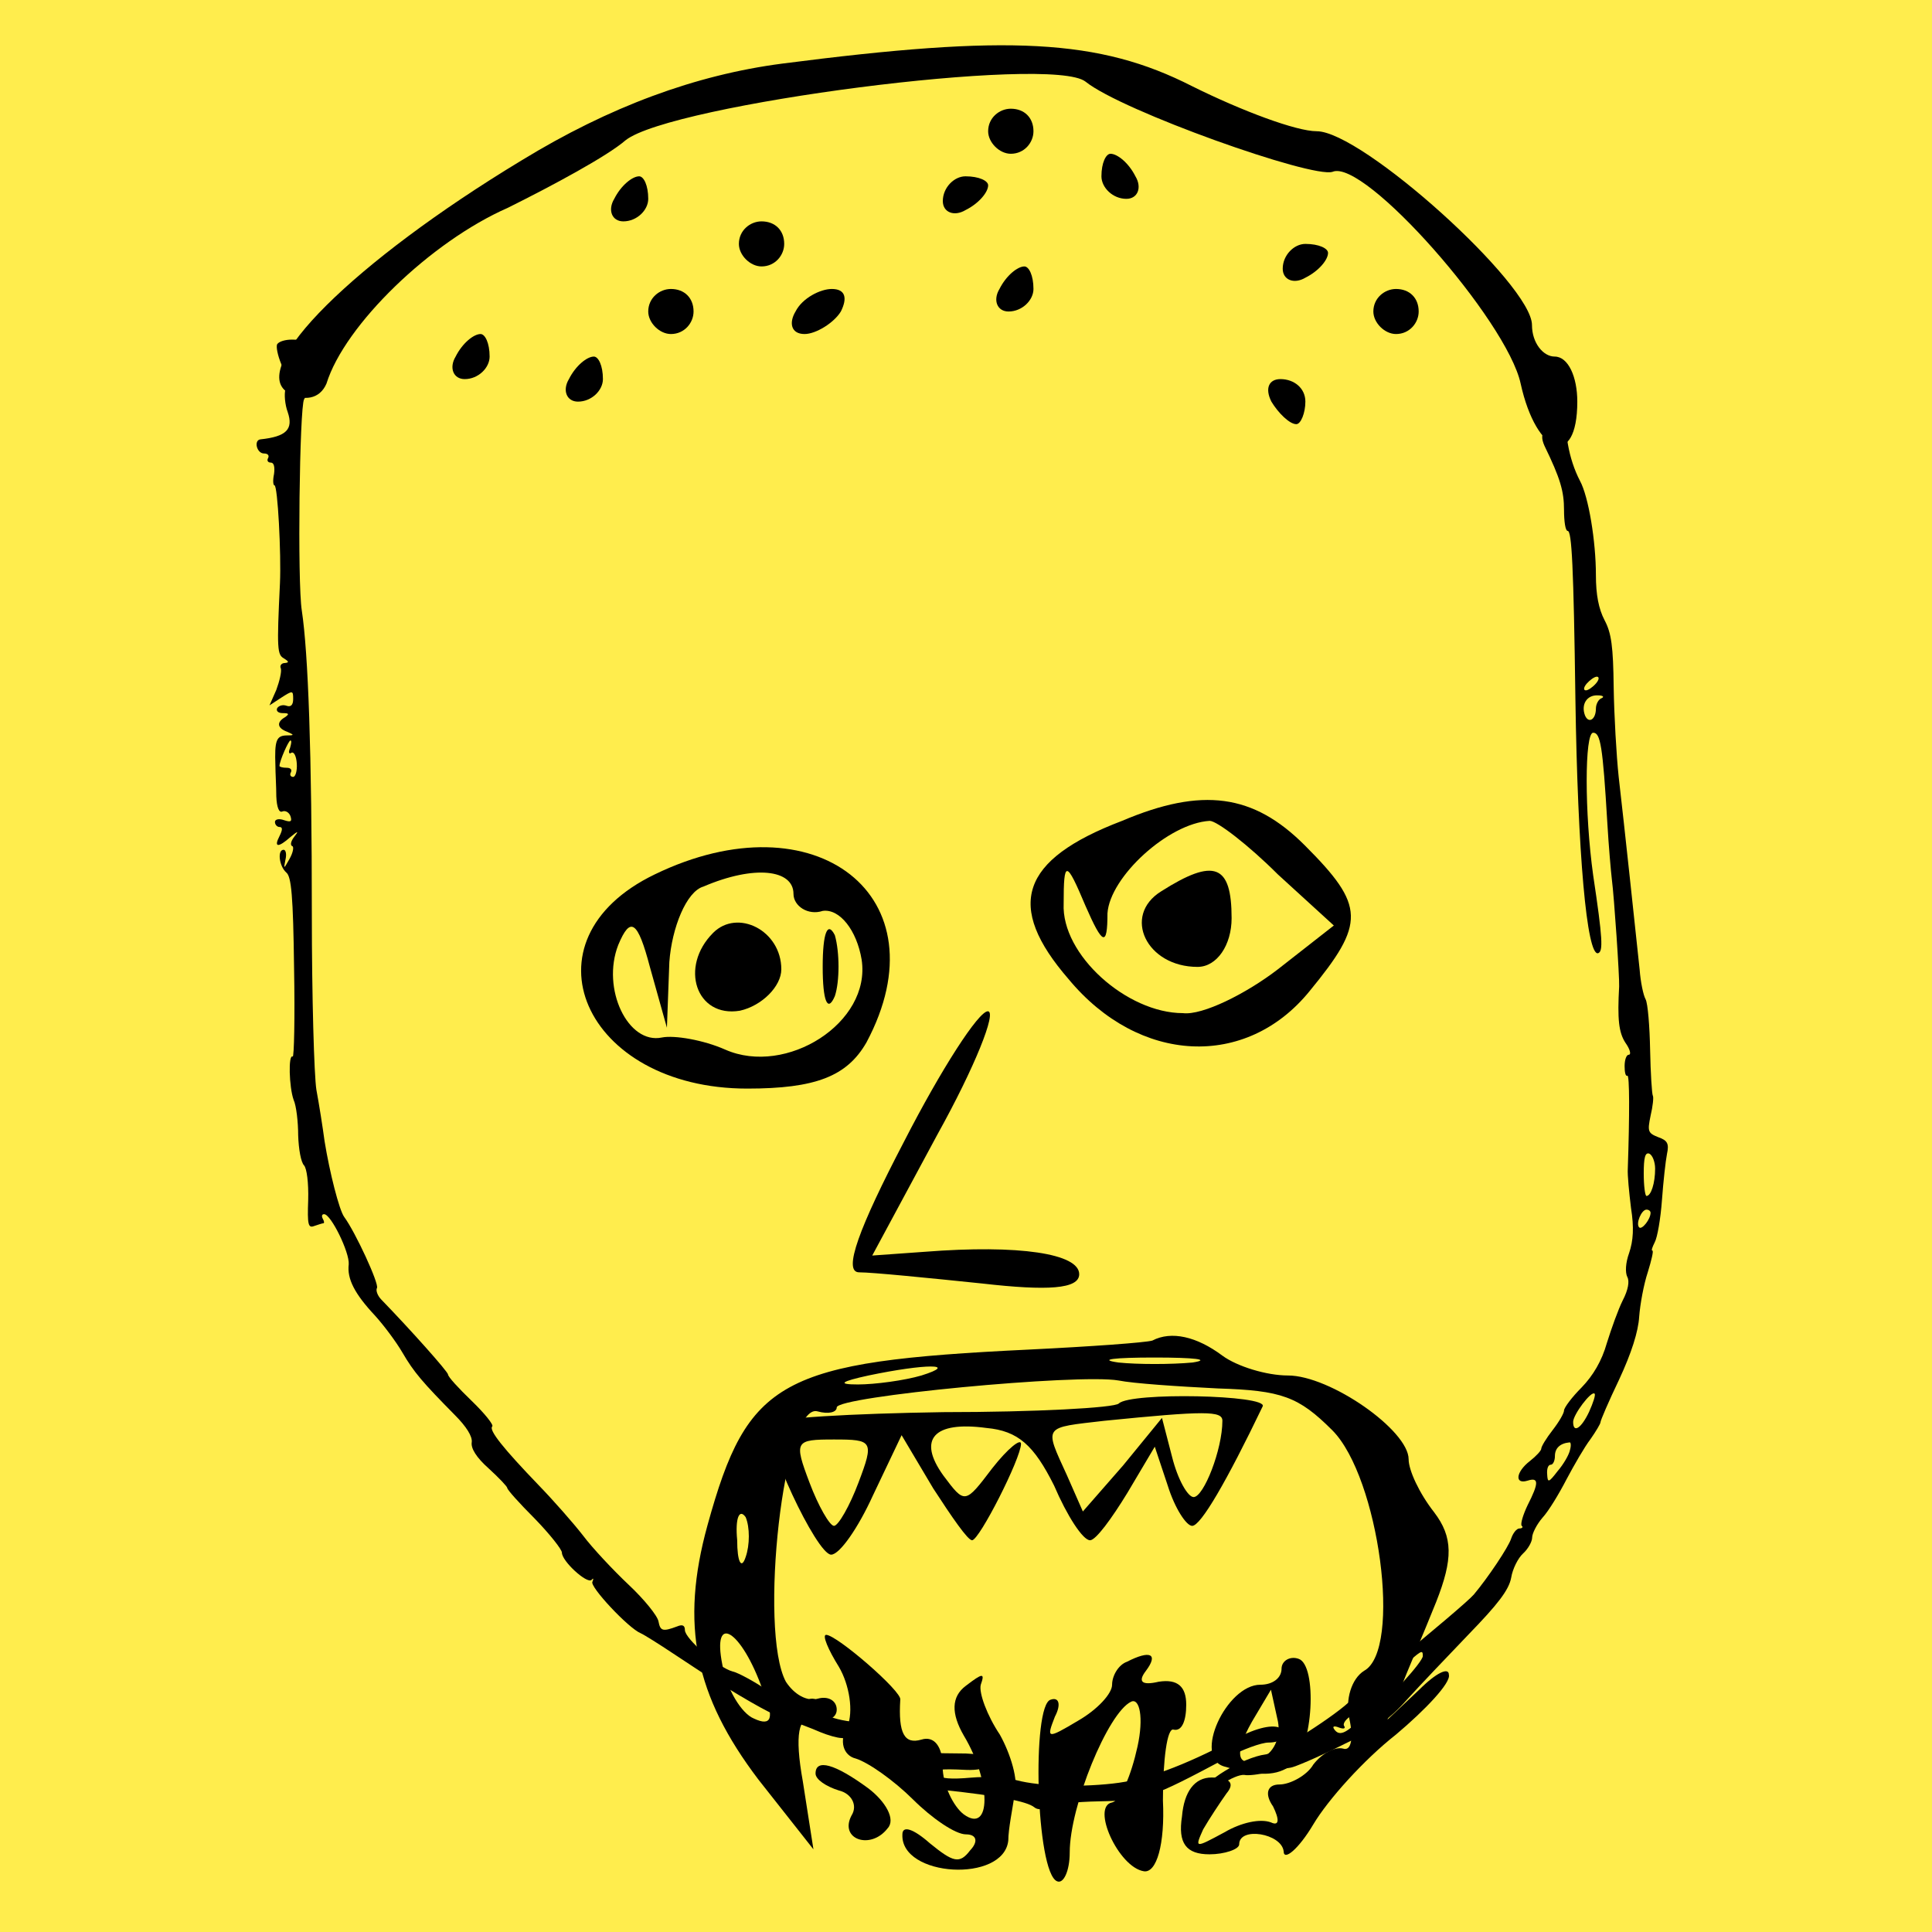
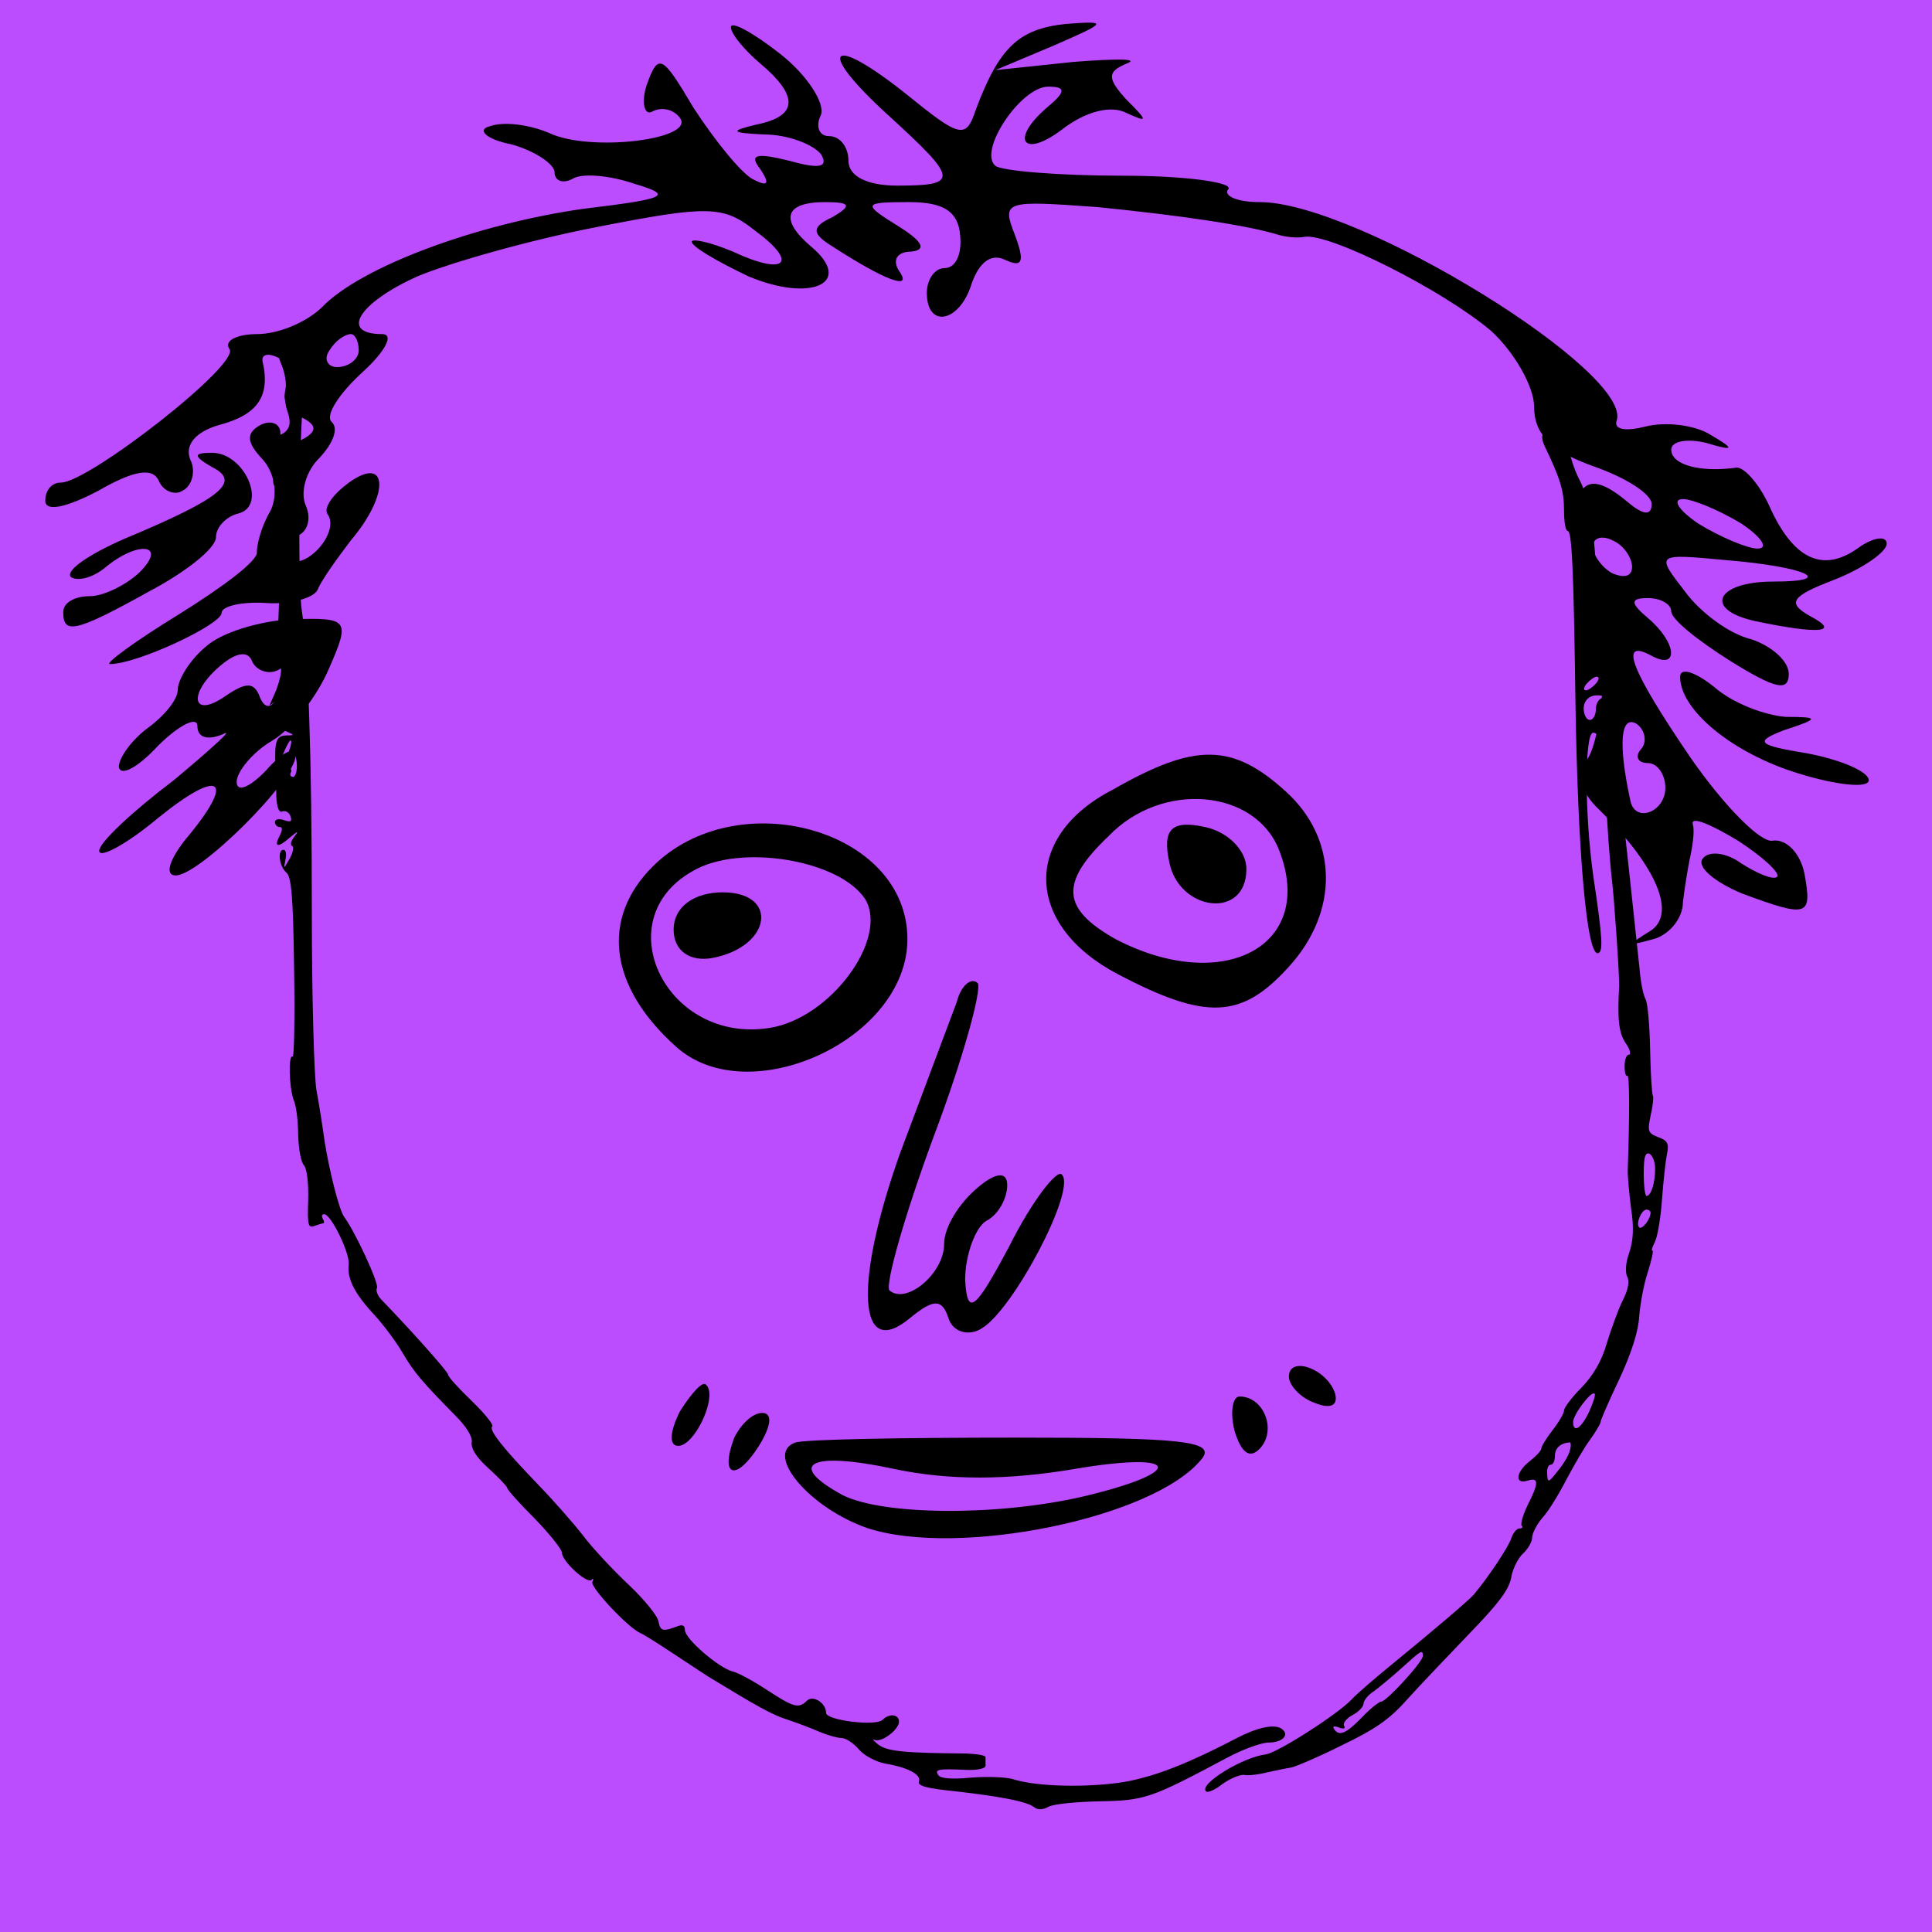
<svg xmlns="http://www.w3.org/2000/svg" width="256" height="256" viewBox="0 0 256 256" fill="none">
-   <g id="Frame 44">
-     <rect width="256" height="256" fill="#FFED4D" />
+   <g id="Frame 43">
+     <rect width="256" height="256" fill="#BB4DFF" />
  </g>
  <g id="head">
    <path id="Vector" d="M36.733 45.604C36.552 45.905 36.794 47.112 37.276 48.259C37.759 49.406 38.001 50.915 37.82 51.579C37.639 52.243 37.759 53.631 38.121 54.597C38.906 56.89 37.94 57.856 34.5 58.218C33.595 58.339 34.017 60.089 34.983 60.089C35.466 60.089 35.707 60.331 35.526 60.693C35.345 60.995 35.466 61.296 35.888 61.296C36.311 61.296 36.431 61.9 36.311 62.805C36.13 63.65 36.19 64.314 36.371 64.314C36.794 64.314 37.276 73.428 37.095 77.291C36.673 86.043 36.733 86.767 37.639 87.25C38.303 87.672 38.303 87.793 37.759 87.853C37.276 87.853 37.035 88.216 37.216 88.578C37.337 89 37.035 90.268 36.612 91.415L35.707 93.467L37.276 92.441C38.785 91.475 38.846 91.475 38.846 92.622C38.846 93.406 38.544 93.708 38.001 93.527C37.518 93.346 36.975 93.467 36.733 93.829C36.552 94.191 36.854 94.493 37.458 94.493C38.303 94.493 38.363 94.613 37.759 95.036C36.612 95.7 36.733 96.484 38.061 96.967C39.027 97.39 39.027 97.45 37.88 97.45C36.612 97.51 36.371 98.174 36.492 101.434C36.492 102.399 36.612 104.27 36.612 105.538C36.673 106.987 36.975 107.711 37.397 107.53C37.82 107.349 38.303 107.65 38.484 108.133C38.725 108.858 38.544 108.978 37.639 108.677C36.975 108.435 36.431 108.556 36.431 108.918C36.431 109.28 36.733 109.582 37.035 109.582C37.458 109.582 37.458 109.944 37.035 110.789C36.25 112.298 36.854 112.358 38.484 110.91C39.51 110.065 39.63 110.065 38.966 110.91C38.544 111.453 38.423 111.996 38.725 112.117C38.966 112.177 38.846 112.962 38.363 113.807C37.578 115.195 37.578 115.195 37.82 113.928C38.001 113.203 37.88 112.6 37.578 112.6C36.733 112.6 36.975 114.773 37.94 115.618C38.604 116.161 38.846 118.696 38.966 128.293C39.087 134.871 38.966 140.122 38.785 140.002C38.182 139.64 38.303 144.046 38.906 145.736C39.268 146.52 39.51 148.693 39.51 150.444C39.57 152.254 39.872 154.005 40.294 154.427C40.656 154.85 40.898 156.721 40.837 159.014C40.717 162.273 40.837 162.756 41.622 162.455C42.165 162.273 42.709 162.092 42.829 162.092C43.01 162.092 42.95 161.791 42.769 161.489C42.588 161.127 42.648 160.885 42.95 160.885C43.855 160.885 46.33 165.955 46.209 167.525C45.968 169.456 46.994 171.448 49.71 174.345C50.857 175.612 52.486 177.785 53.331 179.234C54.84 181.829 55.987 183.157 60.272 187.503C61.781 189.012 62.626 190.339 62.506 191.124C62.385 191.909 63.109 193.116 64.739 194.564C66.127 195.832 67.213 196.979 67.213 197.16C67.213 197.401 68.843 199.212 70.835 201.204C72.827 203.256 74.456 205.308 74.456 205.73C74.456 206.877 77.776 209.895 78.379 209.352C78.621 209.05 78.681 209.171 78.5 209.593C78.078 210.197 83.268 215.75 84.898 216.414C85.32 216.595 87.252 217.802 89.244 219.13C91.236 220.458 93.288 221.785 93.831 222.147C100.168 226.01 102.402 227.278 104.393 227.881C105.661 228.304 107.592 229.028 108.679 229.511C109.705 229.934 110.972 230.296 111.515 230.296C112.059 230.296 113.085 230.96 113.809 231.805C114.533 232.65 116.042 233.434 117.249 233.676C120.207 234.159 122.078 235.124 121.776 236.03C121.535 236.573 122.561 236.875 124.975 237.176C132.278 237.961 136.081 238.685 137.046 239.47C137.469 239.832 138.193 239.832 138.917 239.41C139.521 239.047 142.599 238.746 145.677 238.685C151.713 238.565 152.437 238.323 162.517 232.951C164.629 231.805 167.164 230.899 168.07 230.899C170.001 230.899 170.967 229.813 169.76 229.028C168.734 228.425 166.561 228.907 163.784 230.356C156.481 234.159 151.834 235.849 147.428 236.331C142.539 236.875 136.926 236.633 134.149 235.728C133.304 235.486 130.83 235.366 128.657 235.547C126.061 235.788 124.552 235.667 124.311 235.185C123.828 234.46 124.311 234.34 128.053 234.521C129.502 234.581 130.588 234.34 130.588 233.977C130.588 233.615 130.588 233.132 130.588 232.831C130.588 232.589 129.441 232.408 127.993 232.348C119.664 232.287 117.491 232.046 116.344 231.141C115.74 230.658 115.499 230.356 115.861 230.537C116.766 230.96 119.12 229.209 119.12 228.123C119.12 227.157 117.853 226.976 116.948 227.881C116.042 228.787 109.463 227.942 109.463 226.976C109.463 225.648 107.713 224.562 106.928 225.346C105.842 226.433 105.178 226.252 101.677 223.958C99.927 222.811 97.875 221.665 97.09 221.484C95.219 221.001 90.753 217.138 90.753 215.991C90.753 215.388 90.451 215.206 89.727 215.508C87.795 216.233 87.493 216.112 87.252 214.844C87.131 214.12 85.381 211.947 83.329 210.016C81.277 208.084 78.5 205.127 77.233 203.437C75.965 201.807 73.309 198.789 71.378 196.798C66.731 191.969 64.739 189.494 65.222 189.012C65.463 188.83 64.196 187.261 62.506 185.632C60.755 183.942 59.367 182.433 59.367 182.131C59.367 181.769 54.418 176.216 50.555 172.232C50.012 171.689 49.77 170.965 49.951 170.663C50.253 170.12 47.115 163.3 45.606 161.247C44.942 160.342 43.674 155.332 43.01 151.228C42.769 149.417 42.286 146.339 41.924 144.408C41.622 142.537 41.32 132.035 41.32 121.17C41.32 99.623 40.837 86.525 39.992 80.912C39.389 77.17 39.691 53.933 40.294 52.907C40.536 52.605 40.415 52.182 40.113 52.001C39.811 51.76 39.691 50.13 39.872 48.32C40.234 45.06 40.173 45 38.665 45C37.82 45 36.975 45.241 36.733 45.604ZM38.423 99.14C38.182 99.683 38.303 99.985 38.604 99.744C38.966 99.563 39.268 100.227 39.328 101.192C39.389 102.158 39.148 102.943 38.846 102.943C38.484 102.943 38.363 102.641 38.544 102.339C38.725 101.977 38.484 101.735 38.001 101.735C37.458 101.735 37.035 101.615 37.035 101.494C37.035 100.83 38.242 98.114 38.484 98.114C38.665 98.114 38.604 98.537 38.423 99.14Z" fill="black" />
    <path id="Vector_2" d="M205.129 51.036C204.948 51.337 204.948 52.605 205.189 53.752C205.431 55.14 205.31 56.226 204.827 56.77C204.224 57.494 204.224 58.097 204.646 59.063C206.759 63.409 207.241 65.099 207.241 67.573C207.241 69.082 207.422 70.35 207.724 70.35C208.267 70.35 208.509 74.937 208.75 92.682C209.052 112.962 210.259 126.784 211.768 126.301C212.432 126.059 212.372 124.43 211.104 115.98C209.957 107.771 209.957 97.088 211.104 97.088C212.07 97.088 212.372 98.838 212.975 108.978C213.156 112.117 213.458 115.497 213.579 116.523C213.881 118.816 214.605 129.5 214.545 130.707C214.303 135.052 214.484 136.803 215.39 138.191C215.993 139.036 216.174 139.76 215.812 139.76C215.51 139.76 215.269 140.424 215.269 141.269C215.269 142.054 215.39 142.657 215.631 142.537C215.933 142.356 215.933 147.848 215.691 154.85C215.631 155.695 215.872 158.048 216.114 160.04C216.536 162.696 216.416 164.386 215.872 166.016C215.39 167.343 215.329 168.611 215.631 169.214C215.933 169.758 215.752 170.904 215.027 172.293C214.424 173.5 213.519 176.035 212.915 177.966C212.251 180.32 211.104 182.252 209.595 183.821C208.267 185.149 207.241 186.537 207.241 186.899C207.241 187.261 206.578 188.408 205.733 189.494C204.888 190.581 204.224 191.667 204.224 191.969C204.224 192.21 203.56 192.935 202.715 193.599C200.844 195.047 200.663 196.737 202.413 196.194C203.922 195.711 203.922 196.496 202.413 199.453C201.809 200.721 201.447 201.928 201.628 202.169C201.87 202.35 201.689 202.531 201.326 202.531C200.964 202.531 200.481 203.135 200.24 203.859C199.878 205.006 197.162 209.05 195.291 211.283C194.566 212.128 189.617 216.293 184.608 220.397C182.314 222.268 179.779 224.441 179.055 225.226C177.244 227.157 169.217 232.287 167.708 232.469C164.69 232.831 158.835 236.392 159.801 237.357C159.982 237.599 161.008 237.176 161.974 236.392C163 235.667 164.267 235.124 164.871 235.185C165.414 235.305 166.863 235.124 168.009 234.822C169.156 234.581 170.544 234.279 171.027 234.219C171.51 234.159 174.528 232.891 177.667 231.322C182.193 229.149 184.064 227.881 186.418 225.226C188.108 223.355 191.79 219.492 194.627 216.534C198.49 212.551 199.938 210.68 200.24 209.05C200.421 207.903 201.145 206.455 201.809 205.851C202.473 205.248 203.016 204.282 203.016 203.739C203.016 203.195 203.62 201.988 204.405 201.083C205.189 200.238 206.578 197.944 207.543 196.073C208.569 194.142 209.957 191.728 210.742 190.702C211.466 189.675 212.07 188.649 212.07 188.468C212.07 188.227 213.156 185.692 214.545 182.795C216.174 179.294 217.08 176.457 217.2 174.466C217.321 172.836 217.804 170.18 218.347 168.551C218.83 166.981 219.132 165.714 218.951 165.714C218.77 165.714 218.951 165.231 219.252 164.627C219.615 163.963 220.037 161.489 220.218 159.014C220.399 156.54 220.701 153.823 220.882 152.918C221.184 151.53 220.942 151.107 219.735 150.685C218.347 150.142 218.287 149.9 218.709 147.848C219.011 146.581 219.132 145.373 219.011 145.192C218.89 145.011 218.709 142.235 218.649 139.096C218.589 136.018 218.347 132.94 218.045 132.397C217.744 131.854 217.381 130.103 217.261 128.474C216.838 124.49 215.209 109.159 214.484 102.943C214.182 100.106 213.881 94.794 213.82 91.052C213.76 85.68 213.519 83.87 212.613 82.18C211.829 80.671 211.466 78.8 211.466 76.204C211.466 71.738 210.501 65.823 209.354 63.711C207.845 60.813 207.181 57.011 207.604 53.691C207.966 50.673 207.905 50.432 206.759 50.432C206.034 50.432 205.31 50.673 205.129 51.036ZM211.466 90.569C211.044 91.052 210.44 91.475 210.139 91.475C209.776 91.475 209.837 91.052 210.259 90.569C210.682 90.087 211.285 89.664 211.587 89.664C211.949 89.664 211.889 90.087 211.466 90.569ZM212.251 92.501C211.829 92.622 211.466 93.285 211.466 93.889C211.466 95.338 210.501 95.941 210.018 94.794C209.475 93.346 210.259 92.078 211.708 92.139C212.372 92.139 212.613 92.32 212.251 92.501ZM219.313 154.85C219.313 156.781 218.77 158.471 218.166 158.471C217.985 158.471 217.804 157.143 217.804 155.513C217.804 153.401 217.985 152.677 218.528 152.858C218.951 153.039 219.313 153.944 219.313 154.85ZM218.709 160.704C218.709 161.549 217.562 162.998 217.2 162.636C216.717 162.153 217.502 160.282 218.166 160.282C218.468 160.282 218.709 160.463 218.709 160.704ZM210.561 187.08C209.535 189.253 208.449 189.977 208.449 188.408C208.449 187.442 210.863 184.243 211.285 184.666C211.466 184.787 211.104 185.873 210.561 187.08ZM208.026 192.15C207.905 192.754 207.181 194.021 206.396 194.927C205.189 196.496 205.069 196.496 205.008 195.349C204.948 194.625 205.129 194.082 205.491 194.082C205.793 194.082 206.034 193.538 206.034 192.935C206.034 191.909 206.698 191.245 207.966 191.124C208.147 191.064 208.207 191.547 208.026 192.15ZM188.531 219.431C188.531 220.216 183.702 225.467 183.038 225.467C182.737 225.467 181.529 226.433 180.443 227.58C178.33 229.752 177.425 230.115 176.761 229.089C176.52 228.726 176.822 228.666 177.425 228.907C178.089 229.149 178.33 229.028 178.089 228.666C177.908 228.364 178.391 227.7 179.175 227.278C180.02 226.855 180.684 226.131 180.684 225.709C180.684 225.346 181.288 224.562 182.073 224.079C182.797 223.536 184.487 222.147 185.754 221.001C188.35 218.647 188.531 218.526 188.531 219.431Z" fill="black" />
  </g>
-   <g id="hair">
-     <path id="Vector" d="M103.61 8.433C92.201 9.926 80.791 14.106 69.081 21.272C46.862 34.707 32.75 48.74 38.155 52.024C40.257 53.218 42.358 52.92 43.259 50.83C45.661 43.067 57.071 32.02 67.279 27.542C73.285 24.556 80.491 20.674 82.893 18.585C88.898 13.807 139.341 7.239 143.845 10.822C148.649 14.703 173.87 23.66 176.572 22.765C180.776 20.973 199.692 42.47 201.494 50.83C203.595 60.384 209 62.175 209 53.218C209 49.934 207.799 47.247 205.997 47.247C204.496 47.247 202.995 45.456 202.995 43.067C202.995 37.693 180.476 17.39 174.471 17.39C171.768 17.39 164.562 14.703 157.957 11.419C145.646 5.149 133.636 4.552 103.61 8.433Z" fill="black" />
-     <path id="Vector_2" d="M130.934 17.39C130.934 18.883 132.435 20.376 133.936 20.376C135.738 20.376 136.939 18.883 136.939 17.39C136.939 15.599 135.738 14.405 133.936 14.405C132.435 14.405 130.934 15.599 130.934 17.39Z" fill="black" />
-     <path id="Vector_3" d="M145.946 23.362C145.946 24.855 147.448 26.347 149.249 26.347C150.751 26.347 151.351 24.855 150.45 23.362C149.549 21.57 148.048 20.376 147.147 20.376C146.547 20.376 145.946 21.57 145.946 23.362Z" fill="black" />
-     <path id="Vector_4" d="M81.391 26.347C80.491 27.84 81.091 29.333 82.593 29.333C84.394 29.333 85.895 27.84 85.895 26.347C85.895 24.556 85.295 23.362 84.694 23.362C83.793 23.362 82.292 24.556 81.391 26.347Z" fill="black" />
-     <path id="Vector_5" d="M124.929 26.646C124.929 28.139 126.43 28.736 127.931 27.84C129.733 26.944 130.934 25.452 130.934 24.556C130.934 23.959 129.733 23.362 127.931 23.362C126.43 23.362 124.929 24.855 124.929 26.646Z" fill="black" />
-     <path id="Vector_6" d="M97.906 32.319C97.906 33.812 99.407 35.304 100.908 35.304C102.71 35.304 103.911 33.812 103.911 32.319C103.911 30.527 102.71 29.333 100.908 29.333C99.407 29.333 97.906 30.527 97.906 32.319Z" fill="black" />
-     <path id="Vector_7" d="M169.967 35.603C169.967 37.096 171.468 37.693 172.969 36.797C174.771 35.901 175.972 34.409 175.972 33.513C175.972 32.916 174.771 32.319 172.969 32.319C171.468 32.319 169.967 33.812 169.967 35.603Z" fill="black" />
-     <path id="Vector_8" d="M132.435 38.29C131.534 39.783 132.135 41.276 133.636 41.276C135.437 41.276 136.939 39.783 136.939 38.29C136.939 36.499 136.338 35.304 135.738 35.304C134.837 35.304 133.336 36.499 132.435 38.29Z" fill="black" />
-     <path id="Vector_9" d="M85.895 41.276C85.895 42.769 87.397 44.261 88.898 44.261C90.7 44.261 91.9 42.769 91.9 41.276C91.9 39.484 90.7 38.29 88.898 38.29C87.397 38.29 85.895 39.484 85.895 41.276Z" fill="black" />
-     <path id="Vector_10" d="M105.412 41.276C104.511 42.769 104.811 44.261 106.613 44.261C108.114 44.261 110.516 42.769 111.417 41.276C112.318 39.484 112.018 38.29 110.216 38.29C108.715 38.29 106.313 39.484 105.412 41.276Z" fill="black" />
-     <path id="Vector_11" d="M181.977 41.276C181.977 42.769 183.478 44.261 184.98 44.261C186.781 44.261 187.982 42.769 187.982 41.276C187.982 39.484 186.781 38.29 184.98 38.29C183.478 38.29 181.977 39.484 181.977 41.276Z" fill="black" />
-     <path id="Vector_12" d="M60.374 47.247C59.473 48.74 60.073 50.233 61.575 50.233C63.376 50.233 64.877 48.74 64.877 47.247C64.877 45.456 64.277 44.261 63.676 44.261C62.776 44.261 61.274 45.456 60.374 47.247Z" fill="black" />
-     <path id="Vector_13" d="M75.386 50.233C74.486 51.726 75.086 53.218 76.587 53.218C78.389 53.218 79.89 51.726 79.89 50.233C79.89 48.441 79.29 47.247 78.689 47.247C77.788 47.247 76.287 48.441 75.386 50.233Z" fill="black" />
-     <path id="Vector_14" d="M168.466 53.218C169.366 54.711 170.868 56.204 171.768 56.204C172.369 56.204 172.969 54.711 172.969 53.218C172.969 51.427 171.468 50.233 169.667 50.233C168.165 50.233 167.565 51.427 168.466 53.218Z" fill="black" />
-   </g>
-   <g id="Frame 10">
-     <path id="Vector" d="M148.681 108.767C135.135 113.927 133.2 120.055 141.585 129.731C150.938 141.019 165.129 141.664 173.515 131.343C180.933 122.313 180.933 120.055 172.87 111.992C166.097 105.219 159.324 104.251 148.681 108.767ZM169.322 115.862L176.74 122.635L169.322 128.44C165.129 131.666 159.324 134.568 156.744 134.246C149.326 134.246 140.618 126.505 140.94 119.732C140.94 113.927 141.263 113.927 143.843 120.055C146.1 125.215 146.745 125.538 146.745 121.022C147.068 116.185 154.808 109.089 160.291 108.767C161.259 108.767 165.452 111.992 169.322 115.862Z" fill="black" />
-     <path id="Vector_2" d="M153.841 118.12C148.681 121.345 151.906 128.118 158.679 128.118C161.259 128.118 163.194 125.215 163.194 121.668C163.194 114.572 160.936 113.605 153.841 118.12Z" fill="black" />
-     <path id="Vector_3" d="M86.757 115.862C68.696 124.57 77.404 144.244 99.013 144.244C108.043 144.244 112.236 142.632 114.816 138.116C125.137 118.765 108.043 105.542 86.757 115.862ZM105.141 118.443C105.141 120.055 107.076 121.345 109.011 120.7C111.268 120.378 113.526 123.28 114.171 127.151C115.461 135.536 104.173 142.632 96.11 139.084C93.207 137.794 89.337 137.149 87.725 137.471C83.209 138.439 79.662 131.021 81.919 125.215C83.532 121.345 84.499 121.99 86.112 128.118L88.37 136.181L88.692 127.473C89.015 122.958 90.95 118.12 93.207 117.475C99.98 114.572 105.141 115.217 105.141 118.443Z" fill="black" />
-     <path id="Vector_4" d="M94.498 123.603C89.982 128.118 92.24 134.891 98.045 133.923C100.948 133.278 103.528 130.698 103.528 128.44C103.528 123.28 97.723 120.377 94.498 123.603Z" fill="black" />
-     <path id="Vector_5" d="M109.011 128.118C109.011 132.633 109.656 134.246 110.623 131.988C111.269 130.053 111.269 126.183 110.623 123.925C109.656 121.99 109.011 123.603 109.011 128.118Z" fill="black" />
-   </g>
-   <g id="Frame 25">
-     <path id="Vector" d="M119.775 151.295C113.846 162.66 111.622 168.59 113.846 168.59C115.575 168.59 122.987 169.331 130.152 170.072C138.8 171.06 143 170.813 143 168.837C143 166.119 135.094 164.884 122.493 165.872L115.575 166.366L124.223 150.307C129.164 141.412 132.129 134 130.894 134C129.658 134 124.717 141.659 119.775 151.295Z" fill="black" />
-   </g>
-   <g id="Frame 30">
-     <g id="Group 39">
-       <path id="Vector" d="M148.249 185.971C147.677 186.544 137.194 187.116 124.995 187.116C112.796 187.307 102.503 187.879 102.122 188.642C100.978 190.549 108.221 206 110.127 206C111.271 206 113.749 202.376 115.655 198.179L119.467 190.168L123.661 197.226C126.139 201.041 128.235 204.093 128.807 204.093C129.76 204.093 135.288 193.22 135.288 191.312C135.288 190.549 133.572 191.885 131.476 194.555C127.854 199.324 127.854 199.324 124.995 195.509C121.564 190.74 123.661 188.26 130.713 189.214C134.907 189.596 137.003 191.503 139.672 196.844C141.387 200.85 143.484 204.093 144.437 204.093C145.199 204.093 147.296 201.231 149.393 197.798L153.014 191.694L154.73 196.844C155.683 199.896 157.208 202.185 157.97 202.185C159.114 202.185 162.545 196.272 167.31 186.353C168.073 184.827 149.774 184.445 148.249 185.971ZM161.973 188.26C161.973 192.075 159.495 198.37 158.161 198.37C157.398 198.37 156.064 196.081 155.302 193.029L153.968 187.879L148.821 194.174L143.484 200.278L141.387 195.509C138.338 188.833 138.147 189.214 146.343 188.26C159.686 186.925 161.973 186.925 161.973 188.26ZM113.749 196.463C112.605 199.515 111.08 202.185 110.509 202.185C109.937 202.185 108.412 199.515 107.268 196.463C105.171 190.931 105.362 190.74 110.509 190.74C115.655 190.74 115.846 190.931 113.749 196.463Z" fill="black" />
+   <path d="M96.851 3.608C96.851 4.483 98.668 6.669 100.745 8.418C105.936 12.79 105.677 15.414 100.226 16.506C96.591 17.381 96.851 17.6 101.264 17.818C104.379 17.818 107.753 19.13 108.791 20.442C109.83 22.19 108.532 22.409 104.638 21.316C100.226 20.223 99.187 20.442 100.745 22.409C102.043 24.377 101.783 24.814 99.706 23.721C98.149 22.846 94.775 18.693 91.919 14.32C87.766 7.325 87.247 6.888 85.689 11.26C84.911 13.665 85.43 15.414 86.468 14.758C87.766 14.102 89.323 14.539 90.102 15.632C92.179 18.474 78.162 20.223 72.711 17.6C70.115 16.506 66.74 16.069 64.923 16.725C63.106 17.162 64.404 18.474 67.779 19.13C70.894 20.004 73.489 21.753 73.489 22.846C73.489 23.939 74.528 24.377 75.826 23.721C77.123 22.846 81.017 23.284 84.132 24.377C89.323 25.907 88.285 26.344 77.383 27.656C63.366 29.623 47.791 35.307 42.6 40.772C40.523 42.74 36.889 44.27 34.034 44.27C31.438 44.27 29.621 45.145 30.4 46.238C31.957 48.205 11.711 63.945 8.077 63.945C6.779 63.945 6 65.038 6 66.35C6 67.88 8.855 67.224 13.008 65.038C17.94 62.196 20.277 61.978 21.055 63.727C21.575 65.038 23.132 65.694 24.17 65.038C25.468 64.382 25.987 62.415 25.209 60.885C24.43 58.917 25.987 57.168 29.102 56.294C34.034 54.982 35.851 52.577 34.813 47.986C34.553 46.894 35.592 46.675 37.149 47.549C38.706 48.205 38.966 49.954 38.187 51.266C37.149 52.577 37.928 54.326 39.745 55.201C42.081 56.294 42.081 57.168 40.004 58.261C38.447 59.136 37.149 58.699 37.149 57.387C37.149 56.075 35.851 55.638 34.553 56.294C32.477 57.387 32.736 58.699 34.813 60.885C36.37 62.633 36.889 65.475 35.851 67.662C34.553 69.848 34.034 72.252 34.034 73.127C34.294 74.22 29.621 77.718 23.651 81.434C17.94 84.932 13.787 87.992 14.566 87.992C18.2 87.992 29.362 82.746 29.362 81.215C29.362 80.341 31.957 79.685 35.332 79.904C38.447 80.122 41.562 79.248 42.081 78.155C42.6 76.843 44.677 74.001 46.494 71.597C51.685 65.475 51.425 60.229 46.234 63.945C44.157 65.475 42.86 67.224 43.379 68.099C45.196 70.504 40.264 75.969 37.928 74.001C36.889 72.908 37.149 71.597 38.966 71.159C40.783 70.722 41.302 68.755 40.523 67.006C39.745 65.257 40.523 62.415 42.34 60.666C44.157 58.699 44.936 56.731 43.898 55.856C43.119 54.982 44.936 52.14 48.051 49.298C51.166 46.456 52.204 44.27 50.647 44.27C44.936 44.27 47.532 40.117 55.319 36.619C59.472 34.87 70.115 31.809 79.2 30.06C93.736 27.218 95.813 27.218 99.966 30.498C105.936 34.87 104.119 36.619 97.111 33.34C93.996 32.028 91.66 31.591 91.66 32.028C91.66 32.684 95.034 34.651 99.187 36.619C107.494 40.117 113.204 37.493 107.494 32.684C103.34 29.186 103.86 26.781 109.311 26.781C112.685 26.781 112.945 27.218 110.349 28.749C107.494 30.06 107.494 30.935 110.349 32.684C117.098 37.056 120.991 38.586 119.174 35.963C118.136 34.433 118.915 33.34 120.732 33.34C122.809 33.121 122.289 32.028 119.174 30.06C114.243 27 114.243 26.781 120.472 26.781C125.145 26.781 126.962 28.093 127.221 31.154C127.481 33.558 126.702 35.526 125.145 35.526C123.847 35.526 122.809 37.056 122.809 38.805C122.809 43.614 127.221 42.74 128.779 37.493C129.817 34.651 131.374 33.558 133.191 34.433C135.528 35.526 135.787 34.651 134.489 31.154C132.672 26.563 133.191 26.563 145.391 27.437C156.294 28.53 165.379 29.842 169.532 31.154C170.311 31.372 171.868 31.591 172.906 31.372C176.281 30.935 191.077 38.368 197.566 43.833C200.681 46.675 203.277 51.266 203.277 53.889C203.277 57.605 205.613 59.791 211.064 61.759C215.477 63.289 218.851 65.475 218.851 66.787C218.851 68.317 217.813 68.317 215.736 66.569C210.545 62.196 208.468 63.508 208.468 71.597C208.468 75.75 209.506 79.248 210.545 79.248C213.4 79.248 212.881 96.955 210.285 100.672C208.728 102.421 209.506 105.044 211.843 107.23C219.63 114.882 222.226 121.221 218.591 123.407C215.736 125.156 215.736 125.375 218.851 124.5C220.928 124.063 223.004 121.877 223.004 119.472C223.264 117.286 223.783 114.226 224.043 113.133C224.302 111.821 224.562 110.072 224.302 109.198C224.043 108.105 226.638 109.198 230.272 111.384C233.647 113.57 235.983 115.756 235.464 116.193C234.945 116.63 232.868 115.756 230.791 114.444C228.715 112.914 226.379 112.695 225.6 113.788C224.821 114.882 227.157 116.849 230.791 118.379C239.617 121.658 240.136 121.44 239.098 115.756C238.579 113.133 236.762 111.165 234.945 111.384C233.387 111.821 228.455 106.793 224.043 100.453C215.996 88.648 214.438 84.495 218.851 86.899C222.485 88.867 222.226 85.15 218.332 81.871C215.996 79.904 215.996 79.248 218.332 79.248C220.149 79.248 221.447 80.122 221.447 80.997C221.447 82.09 225.081 84.932 229.234 87.555C235.204 91.272 237.021 91.709 237.021 89.304C237.021 87.555 234.685 85.588 232.089 84.713C229.234 84.057 225.34 81.215 223.264 78.374C219.37 73.345 219.37 73.345 228.715 74.22C239.357 75.094 243.511 77.062 234.945 77.062C227.417 77.062 225.6 80.778 232.609 82.308C240.915 84.057 244.03 83.839 239.877 81.653C236.762 79.904 237.281 79.029 242.991 76.843C246.885 75.313 250 73.127 250 72.034C250 70.941 248.183 71.159 246.106 72.69C241.434 75.969 237.54 74.001 234.426 67.006C233.128 64.164 231.051 61.759 230.013 61.978C225.081 62.633 221.447 61.54 221.447 59.573C221.447 58.48 223.523 58.043 226.119 58.699C229.753 59.791 230.013 59.573 226.638 57.605C224.562 56.294 220.668 55.856 218.072 56.512C215.477 57.168 213.919 56.95 214.179 55.856C216.774 49.517 179.915 26.781 166.936 26.781C163.821 26.781 162.004 25.907 162.783 25.032C163.302 24.158 157.072 23.284 148.766 23.284C140.2 23.284 132.672 22.628 131.894 21.972C129.557 20.004 135.268 11.479 138.902 11.479C141.238 11.479 141.238 12.134 138.902 14.102C133.711 18.474 135.528 21.097 140.719 17.162C143.834 14.758 147.209 13.883 149.285 14.976C152.14 16.288 152.14 16.069 149.285 13.227C146.689 10.385 146.689 9.511 149.285 8.418C151.102 7.762 147.987 7.762 142.277 8.199L131.894 9.292L139.681 6.013C146.689 2.953 146.949 2.734 141.238 3.171C135.009 3.827 132.413 6.232 129.298 14.539C128 18.474 127.221 18.255 120.213 12.572C109.83 4.264 108.013 6.45 117.617 15.195C126.962 23.721 127.221 24.595 118.915 24.595C114.762 24.595 112.426 23.284 112.426 21.316C112.426 19.567 111.387 18.037 109.83 18.037C108.532 18.037 108.013 16.725 108.791 15.195C109.311 13.665 106.974 9.948 103.34 7.106C99.706 4.264 96.851 2.734 96.851 3.608ZM47.532 46.456C47.532 47.549 46.234 48.642 44.677 48.642C43.379 48.642 42.86 47.549 43.638 46.456C44.417 45.145 45.715 44.27 46.494 44.27C47.013 44.27 47.532 45.145 47.532 46.456ZM230.791 69.41C233.387 71.159 234.426 72.69 232.868 72.69C231.57 72.69 227.936 71.159 225.081 69.41C222.485 67.662 221.447 66.131 223.004 66.131C224.302 66.131 227.936 67.662 230.791 69.41ZM216.255 75.094C216.255 76.406 215.217 76.625 213.66 75.969C212.362 75.313 211.064 73.564 211.064 72.471C211.064 71.159 212.362 70.941 213.66 71.597C215.217 72.252 216.255 74.001 216.255 75.094ZM217.553 99.141C216.515 100.235 217.034 101.109 218.332 101.109C219.63 101.109 220.668 102.639 220.668 104.388C220.668 107.667 216.515 109.198 215.996 105.918C214.438 98.704 214.698 94.769 216.774 95.862C217.813 96.518 218.332 98.049 217.553 99.141Z" fill="black" />
+   <path d="M28.108 61.9C31.902 63.799 29.626 65.91 16.474 71.398C11.668 73.509 8.633 75.62 9.392 76.464C10.404 77.097 12.427 76.464 13.945 75.197C18.244 71.609 22.291 72.031 18.497 75.831C16.727 77.519 13.692 78.997 11.921 78.997C9.898 78.997 8.38 79.841 8.38 81.107C8.38 84.062 9.898 83.851 19.762 78.364C24.567 75.831 28.614 72.665 28.614 71.187C28.614 69.921 29.878 68.443 31.649 68.021C35.443 66.966 32.408 60 28.108 60C25.579 60 25.579 60.422 28.108 61.9Z" fill="black" />
+   <path d="M27.197 85.75C25.114 87.491 23.553 90.102 23.553 91.408C23.553 92.714 21.731 94.89 19.648 96.413C17.566 97.937 15.744 100.331 15.744 101.637C16.005 102.942 18.347 101.637 20.95 98.807C23.813 95.978 26.155 94.89 26.155 96.196C26.155 97.719 27.457 98.154 29.539 97.284C31.101 96.413 28.238 99.025 23.032 103.378C17.566 107.512 13.142 111.647 13.142 112.736C13.142 113.824 16.785 111.865 20.95 108.383C29.279 101.637 31.361 103.16 24.594 111.212C22.512 113.824 21.731 116 23.292 116C26.416 116 39.169 103.378 39.169 100.113C39.169 98.807 37.347 99.678 35.265 102.072C33.183 104.248 31.361 105.119 31.361 103.595C31.361 102.289 33.443 99.678 36.046 98.154C38.649 96.631 42.032 92.278 43.594 88.579C46.457 82.05 46.197 81.832 38.649 82.05C34.484 82.267 29.279 83.791 27.197 85.75ZM36.827 88.796C38.128 87.926 38.388 89.232 37.347 91.19C36.306 93.802 35.265 94.237 34.484 92.496C33.703 90.32 32.662 90.32 29.799 92.278C25.375 95.325 24.854 91.843 29.279 88.144C31.361 86.403 32.922 86.185 33.443 87.708C33.964 88.796 35.525 89.449 36.827 88.796Z" fill="black" />
+   <path d="M222.624 89.69C222.624 94.108 229.623 99.852 238.371 102.503C243.37 104.049 247.62 104.491 247.62 103.386C247.62 102.282 244.12 100.735 239.621 99.852C232.872 98.747 232.372 98.305 236.372 96.759C241.121 95.213 241.121 94.992 236.622 94.992C233.872 94.771 229.623 93.224 227.124 91.015C224.624 89.027 222.624 88.364 222.624 89.69Z" fill="black" />
+   <g id="head">
+     <g id="Group 56">
+       <path id="Vector" d="M147.498 104.609C135.416 110.804 135.726 122.576 148.117 129.081C159.889 135.276 164.535 134.967 170.731 128.152C177.546 120.717 177.236 111.114 170.421 104.918C163.296 98.413 158.34 98.413 147.498 104.609ZM169.492 112.663C174.448 125.364 162.057 131.869 147.807 124.434C140.683 120.407 140.373 117 146.878 110.804C154.003 103.37 166.394 104.609 169.492 112.663Z" fill="black" />
+       <path id="Vector_2" d="M154.932 114.212C156.171 120.717 165.155 121.956 165.155 115.141C165.155 112.663 162.677 110.185 159.579 109.565C155.242 108.636 154.003 109.875 154.932 114.212Z" fill="black" />
+       <path id="Vector_3" d="M86.472 114.831C79.657 121.646 80.586 130.63 89.57 138.684C99.173 147.358 120.237 137.755 120.237 124.434C120.237 109.875 97.624 103.679 86.472 114.831ZM114.661 119.168C117.759 124.434 110.015 134.967 101.961 136.206C88.331 138.374 80.276 121.956 91.738 115.451C97.934 111.733 111.254 113.902 114.661 119.168Z" fill="black" />
+       <path id="Vector_4" d="M89.26 123.195C89.26 125.983 91.428 127.532 94.526 126.912C102.27 125.364 103.199 118.239 95.765 118.239C92.047 118.239 89.26 120.097 89.26 123.195Z" fill="black" />
    </g>
  </g>
-   <g id="Frame 36">
-     <g id="Group 41">
-       <path id="Vector" d="M152.691 177.632C151.849 177.897 144.551 178.425 136.412 178.822C103.293 180.408 99.084 182.787 93.751 202.086C90.102 215.304 92.067 224.689 100.487 235.792L107.784 245.045L106.381 236.057C105.258 229.844 105.819 227.201 107.784 227.861C109.468 228.258 110.871 227.729 110.871 226.54C110.871 225.35 109.749 224.689 108.345 225.086C106.942 225.482 105.258 224.557 104.135 222.839C100.487 216.097 103.855 185.695 108.345 187.017C109.749 187.414 110.871 187.149 110.871 186.489C110.871 185.035 142.867 181.994 148.2 182.92C150.165 183.316 156.058 183.713 161.391 183.977C169.811 184.241 172.056 185.035 176.547 189.529C182.722 195.741 185.809 218.609 180.757 221.385C179.073 222.442 178.231 225.218 178.792 227.729C179.354 230.241 179.073 232.091 177.95 231.695C176.828 231.43 175.144 232.356 174.021 233.81C173.179 235.264 170.934 236.453 169.53 236.453C167.846 236.453 167.566 237.775 168.688 239.361C169.53 241.08 169.53 242.005 168.408 241.476C167.004 240.947 164.478 241.476 162.233 242.798C158.304 244.913 158.304 244.913 159.426 242.401C160.268 240.947 161.672 238.833 162.514 237.643C163.636 236.321 163.075 235.528 160.549 235.528C158.304 235.528 156.9 237.379 156.62 240.683C156.058 244.252 157.181 245.706 160.268 245.706C162.233 245.706 164.198 245.045 164.198 244.384C164.198 242.005 169.811 242.93 170.092 245.309C170.092 246.631 172.056 245.045 174.021 241.741C175.986 238.436 180.757 233.149 184.967 229.844C188.896 226.54 192.264 222.971 191.984 221.913C191.984 220.856 190.3 221.649 188.054 223.896L183.844 227.861L185.528 223.896C186.37 221.649 188.616 216.494 190.3 212.264C192.545 206.58 192.545 203.672 190.019 200.368C188.054 197.856 186.651 194.816 186.651 193.362C186.651 189.529 176.266 182.259 170.653 182.259C167.846 182.259 163.917 181.069 161.952 179.615C158.584 177.104 155.216 176.311 152.691 177.632ZM158.023 180.54C155.216 180.805 150.726 180.805 148.2 180.54C145.393 180.144 147.639 179.879 152.971 179.879C158.304 179.879 160.549 180.144 158.023 180.54ZM122.098 182.259C119.853 182.92 115.923 183.448 113.678 183.448C110.871 183.448 111.433 183.052 115.081 182.259C122.659 180.673 127.15 180.673 122.098 182.259ZM98.803 206.316C98.242 208.034 97.68 206.977 97.68 204.069C97.4 201.161 97.961 199.839 98.803 201.029C99.364 202.35 99.364 204.73 98.803 206.316ZM101.048 223.896C102.732 227.729 102.171 228.787 99.925 227.729C98.242 227.068 96.277 223.764 95.716 220.591C94.312 213.586 98.242 215.965 101.048 223.896Z" fill="black" />
-       <path id="Vector_2" d="M111.152 220.856C112.555 223.235 113.117 226.804 112.275 228.787C111.152 230.637 111.713 232.62 113.397 233.017C115.081 233.545 118.449 235.925 120.975 238.436C123.501 240.948 126.589 243.062 127.992 243.062C129.395 243.062 129.676 243.988 128.553 245.177C127.15 247.028 126.308 246.764 123.221 244.252C120.975 242.269 119.572 241.873 119.572 243.062C119.291 248.746 133.044 249.539 133.605 243.856C133.605 242.402 134.167 239.626 134.447 237.775C135.009 235.925 133.886 232.356 132.483 229.844C130.799 227.333 129.676 224.293 129.957 223.235C130.518 221.649 130.237 221.649 127.992 223.367C126.027 224.821 126.027 227.068 127.711 229.976C131.36 236.057 131.36 243.062 127.711 240.419C126.308 239.361 124.905 236.453 124.905 234.074C124.905 231.43 123.782 229.976 122.098 230.505C119.853 231.166 119.011 229.712 119.291 225.218C119.572 224.16 110.871 216.626 109.468 216.626C108.907 216.626 109.749 218.609 111.152 220.856Z" fill="black" />
-       <path id="Vector_3" d="M149.322 220.195C148.2 220.591 147.358 222.045 147.358 223.235C147.358 224.425 145.393 226.54 142.867 227.994C138.657 230.505 138.657 230.373 139.78 227.465C140.622 225.879 140.341 224.821 139.218 225.218C136.692 225.879 137.254 248.085 140.06 249.275C140.902 249.671 141.744 247.953 141.744 245.442C141.744 239.361 146.796 226.936 149.884 225.482C151.006 224.953 151.568 227.597 150.726 231.43C149.884 235.264 148.48 238.568 147.358 238.833C144.551 239.361 148.2 247.424 151.568 247.953C153.252 248.217 154.374 244.384 154.094 238.568C154.094 233.149 154.655 228.919 155.497 229.183C156.62 229.448 157.181 227.994 157.181 225.879C157.181 223.499 156.058 222.442 153.532 222.838C151.287 223.367 150.726 222.838 151.848 221.384C153.532 219.137 152.41 218.609 149.322 220.195Z" fill="black" />
-       <path id="Vector_4" d="M169.811 221.12C169.811 222.31 168.688 223.235 167.004 223.235C162.514 223.235 158.023 232.884 162.233 234.074C166.724 235.396 169.25 235.396 171.214 233.81C174.021 231.695 174.582 220.592 172.056 219.798C170.934 219.402 169.811 220.063 169.811 221.12ZM167.285 232.884C163.636 234.603 163.356 232.224 166.443 227.201L168.408 223.896L169.25 227.729C169.811 229.844 168.969 232.091 167.285 232.884Z" fill="black" />
-       <path id="Vector_5" d="M108.065 234.999C108.065 235.792 109.468 236.718 111.152 237.246C112.836 237.643 113.678 239.229 112.836 240.551C111.152 243.723 115.362 245.177 117.607 242.269C118.73 241.08 117.327 238.7 115.081 236.982C110.591 233.678 108.065 233.017 108.065 234.999Z" fill="black" />
+   <g id="Frame 13">
+     <path id="Vector" d="M126.771 132.787C125.934 135.017 122.589 143.938 119.244 152.858C113.111 170.143 113.668 180.457 120.638 174.603C123.704 172.094 124.819 172.094 125.656 174.603C126.213 176.554 128.443 177.112 130.116 175.997C134.298 173.488 142.661 157.598 140.709 155.646C140.152 154.81 136.807 158.992 133.74 165.125C129.28 173.488 128.165 174.603 127.886 169.585C127.886 166.24 129.28 162.616 130.674 161.779C132.346 160.943 133.461 158.713 133.461 157.04C133.461 155.089 131.789 155.367 129.28 157.598C127.049 159.549 125.098 162.616 125.098 164.846C125.098 168.749 120.08 172.93 117.85 170.979C117.292 170.143 119.801 161.222 123.704 150.628C127.607 140.314 130.116 131.114 129.558 130.278C128.722 129.441 127.328 130.556 126.771 132.787Z" fill="black" />
+   </g>
+   <g id="Frame 26">
+     <g id="Group 39">
+       <path id="Vector" d="M170.785 182.425C170.785 183.515 172.311 185.26 174.274 185.914C176.455 186.786 177.327 186.132 176.891 184.605C175.801 181.334 170.785 179.59 170.785 182.425Z" fill="black" />
+       <path id="Vector_2" d="M90.097 187.004C88.789 189.621 88.571 191.584 89.879 191.584C92.06 191.584 95.113 185.042 93.586 183.515C93.15 182.861 91.624 184.605 90.097 187.004Z" fill="black" />
+       <path id="Vector_3" d="M163.589 189.621C164.461 192.456 165.551 193.328 166.86 192.02C169.259 189.621 167.514 185.042 164.243 185.042C163.371 185.042 162.934 187.004 163.589 189.621Z" fill="black" />
+       <path id="Vector_4" d="M97.294 190.493C95.331 195.727 97.512 196.382 100.565 191.584C102.309 188.749 102.309 187.222 101.001 187.222C99.692 187.222 98.166 188.749 97.294 190.493Z" fill="black" />
+       <path id="Vector_5" d="M105.362 191.148C101.219 192.674 107.325 199.871 114.958 202.488C126.952 206.413 152.903 201.179 159.227 193.328C161.19 190.93 156.61 190.493 134.584 190.493C119.755 190.493 106.671 190.711 105.362 191.148ZM142.435 194.637C156.61 192.238 157.264 195.073 143.307 198.344C131.749 200.961 116.92 200.743 111.687 198.126C104.054 193.983 107.325 192.238 118.447 194.637C125.643 196.163 133.494 196.163 142.435 194.637Z" fill="black" />
    </g>
  </g>
</svg>
